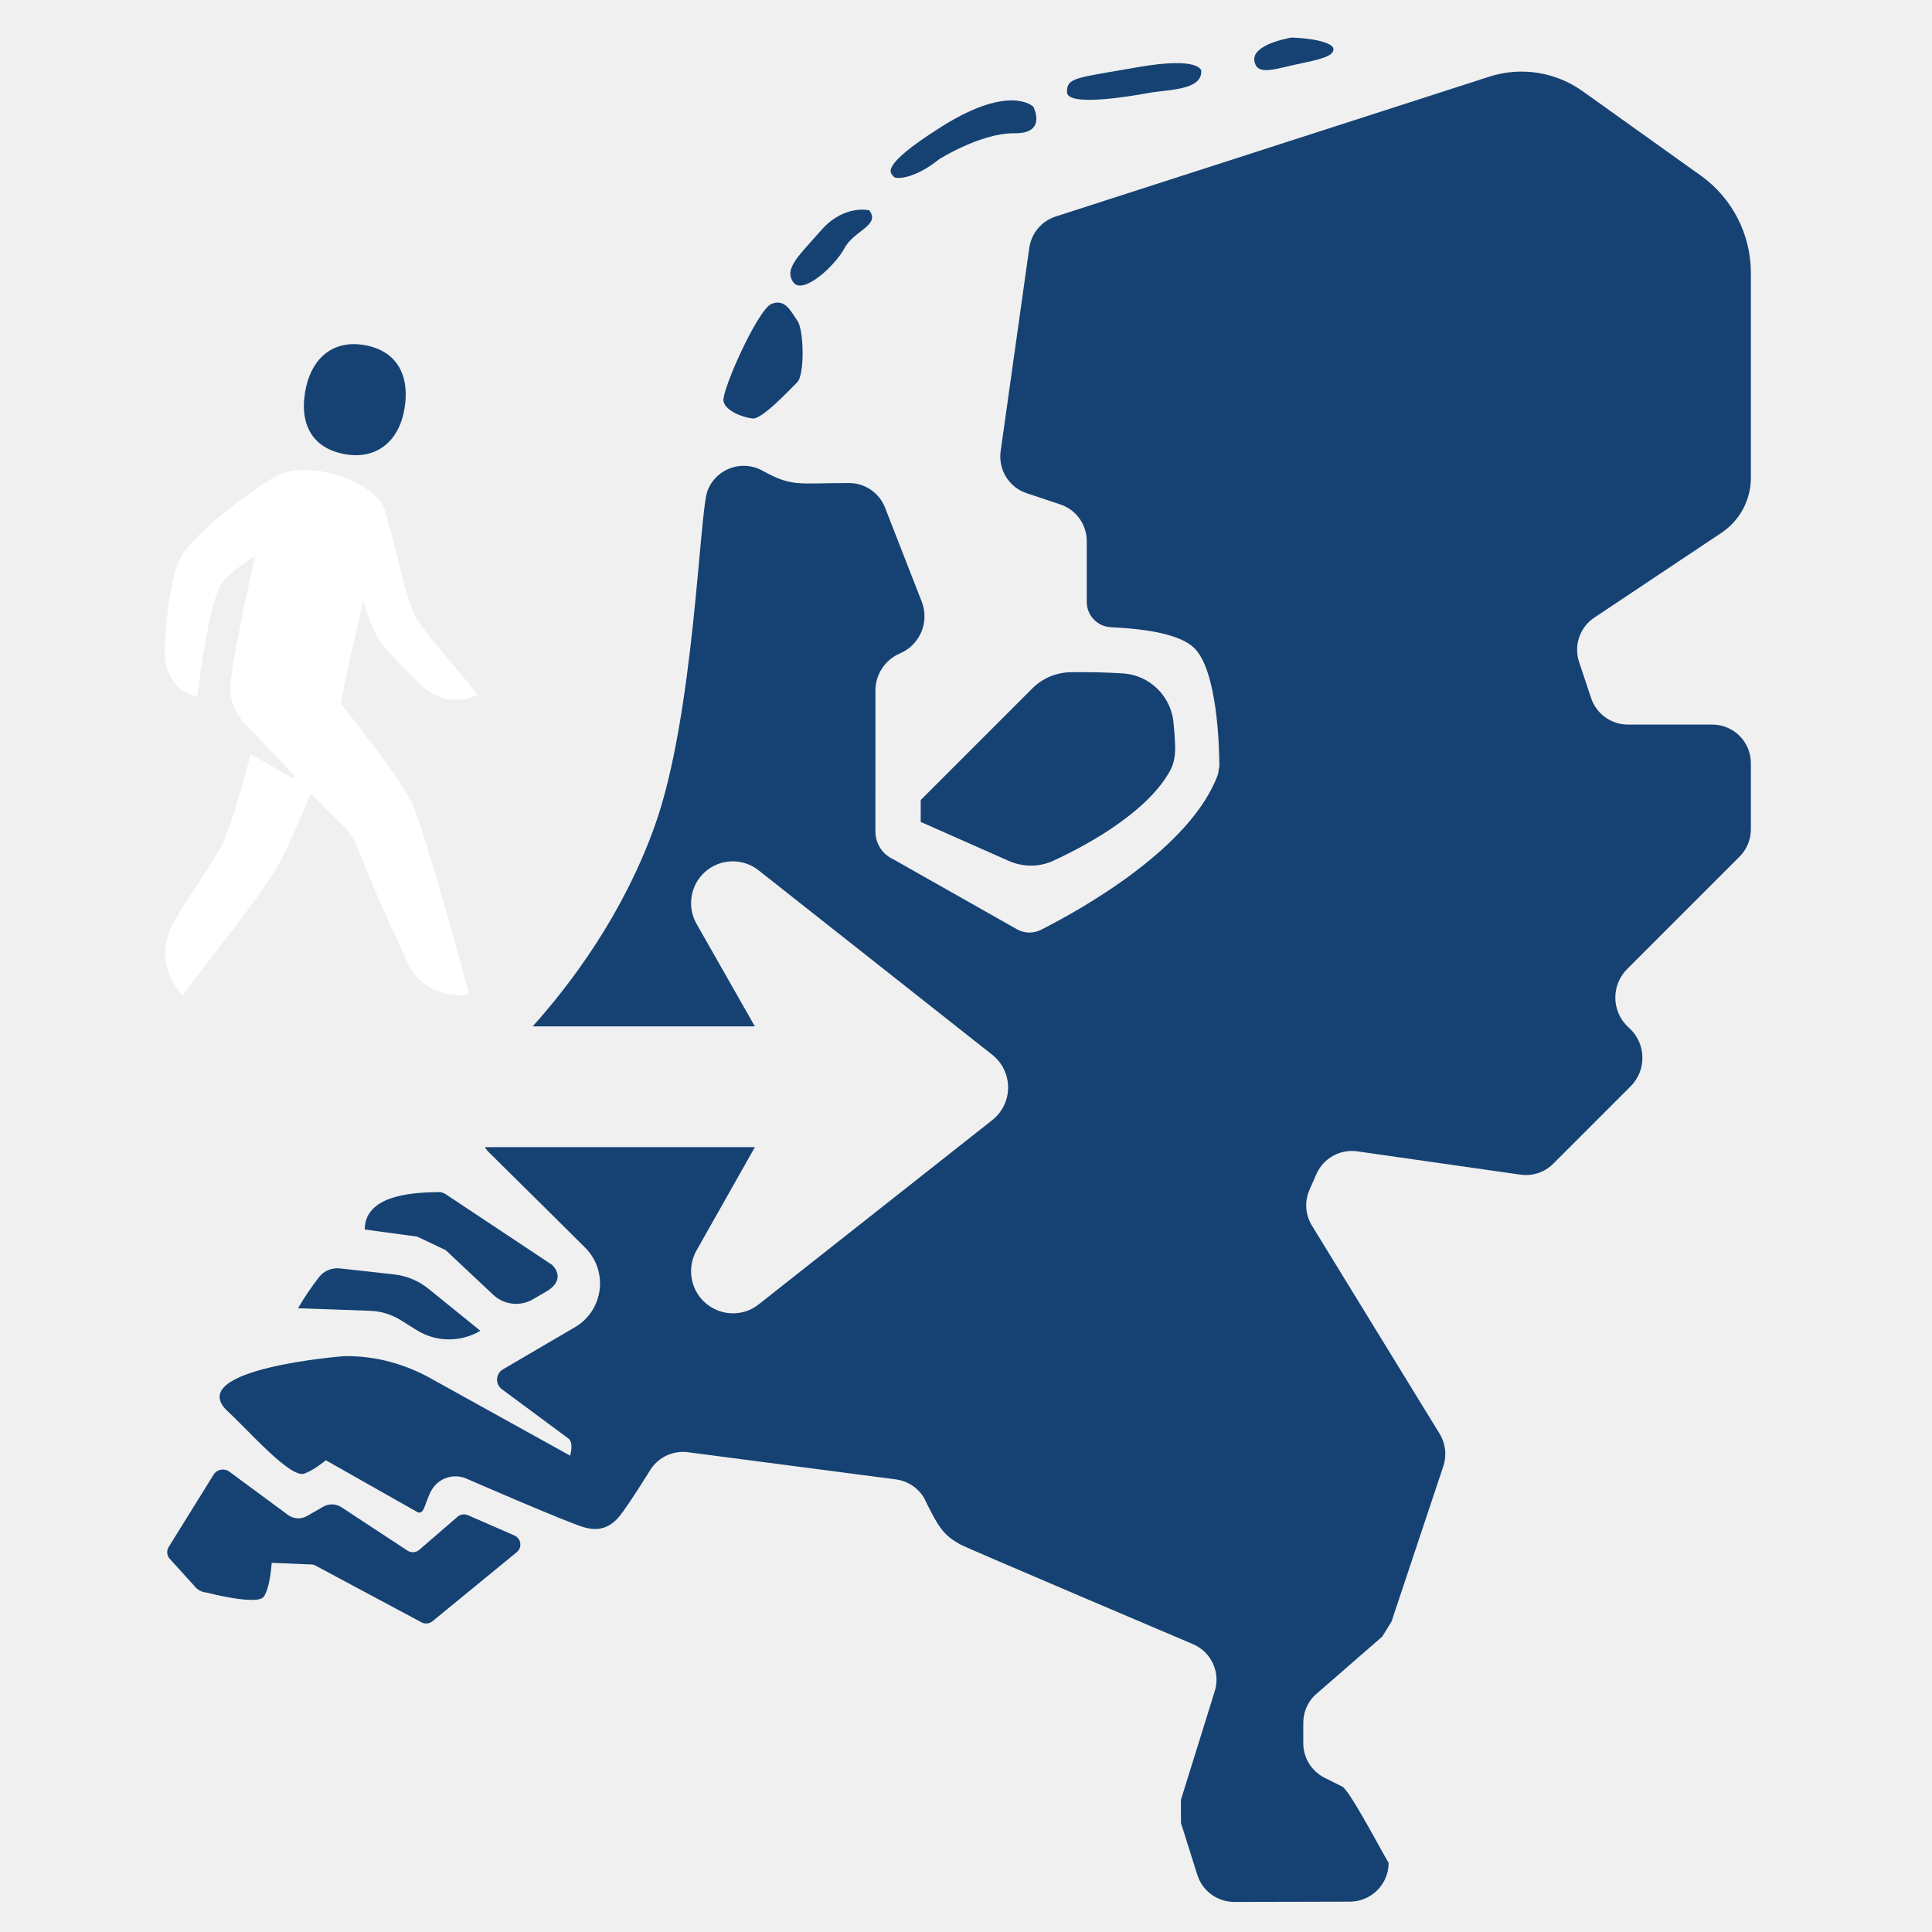
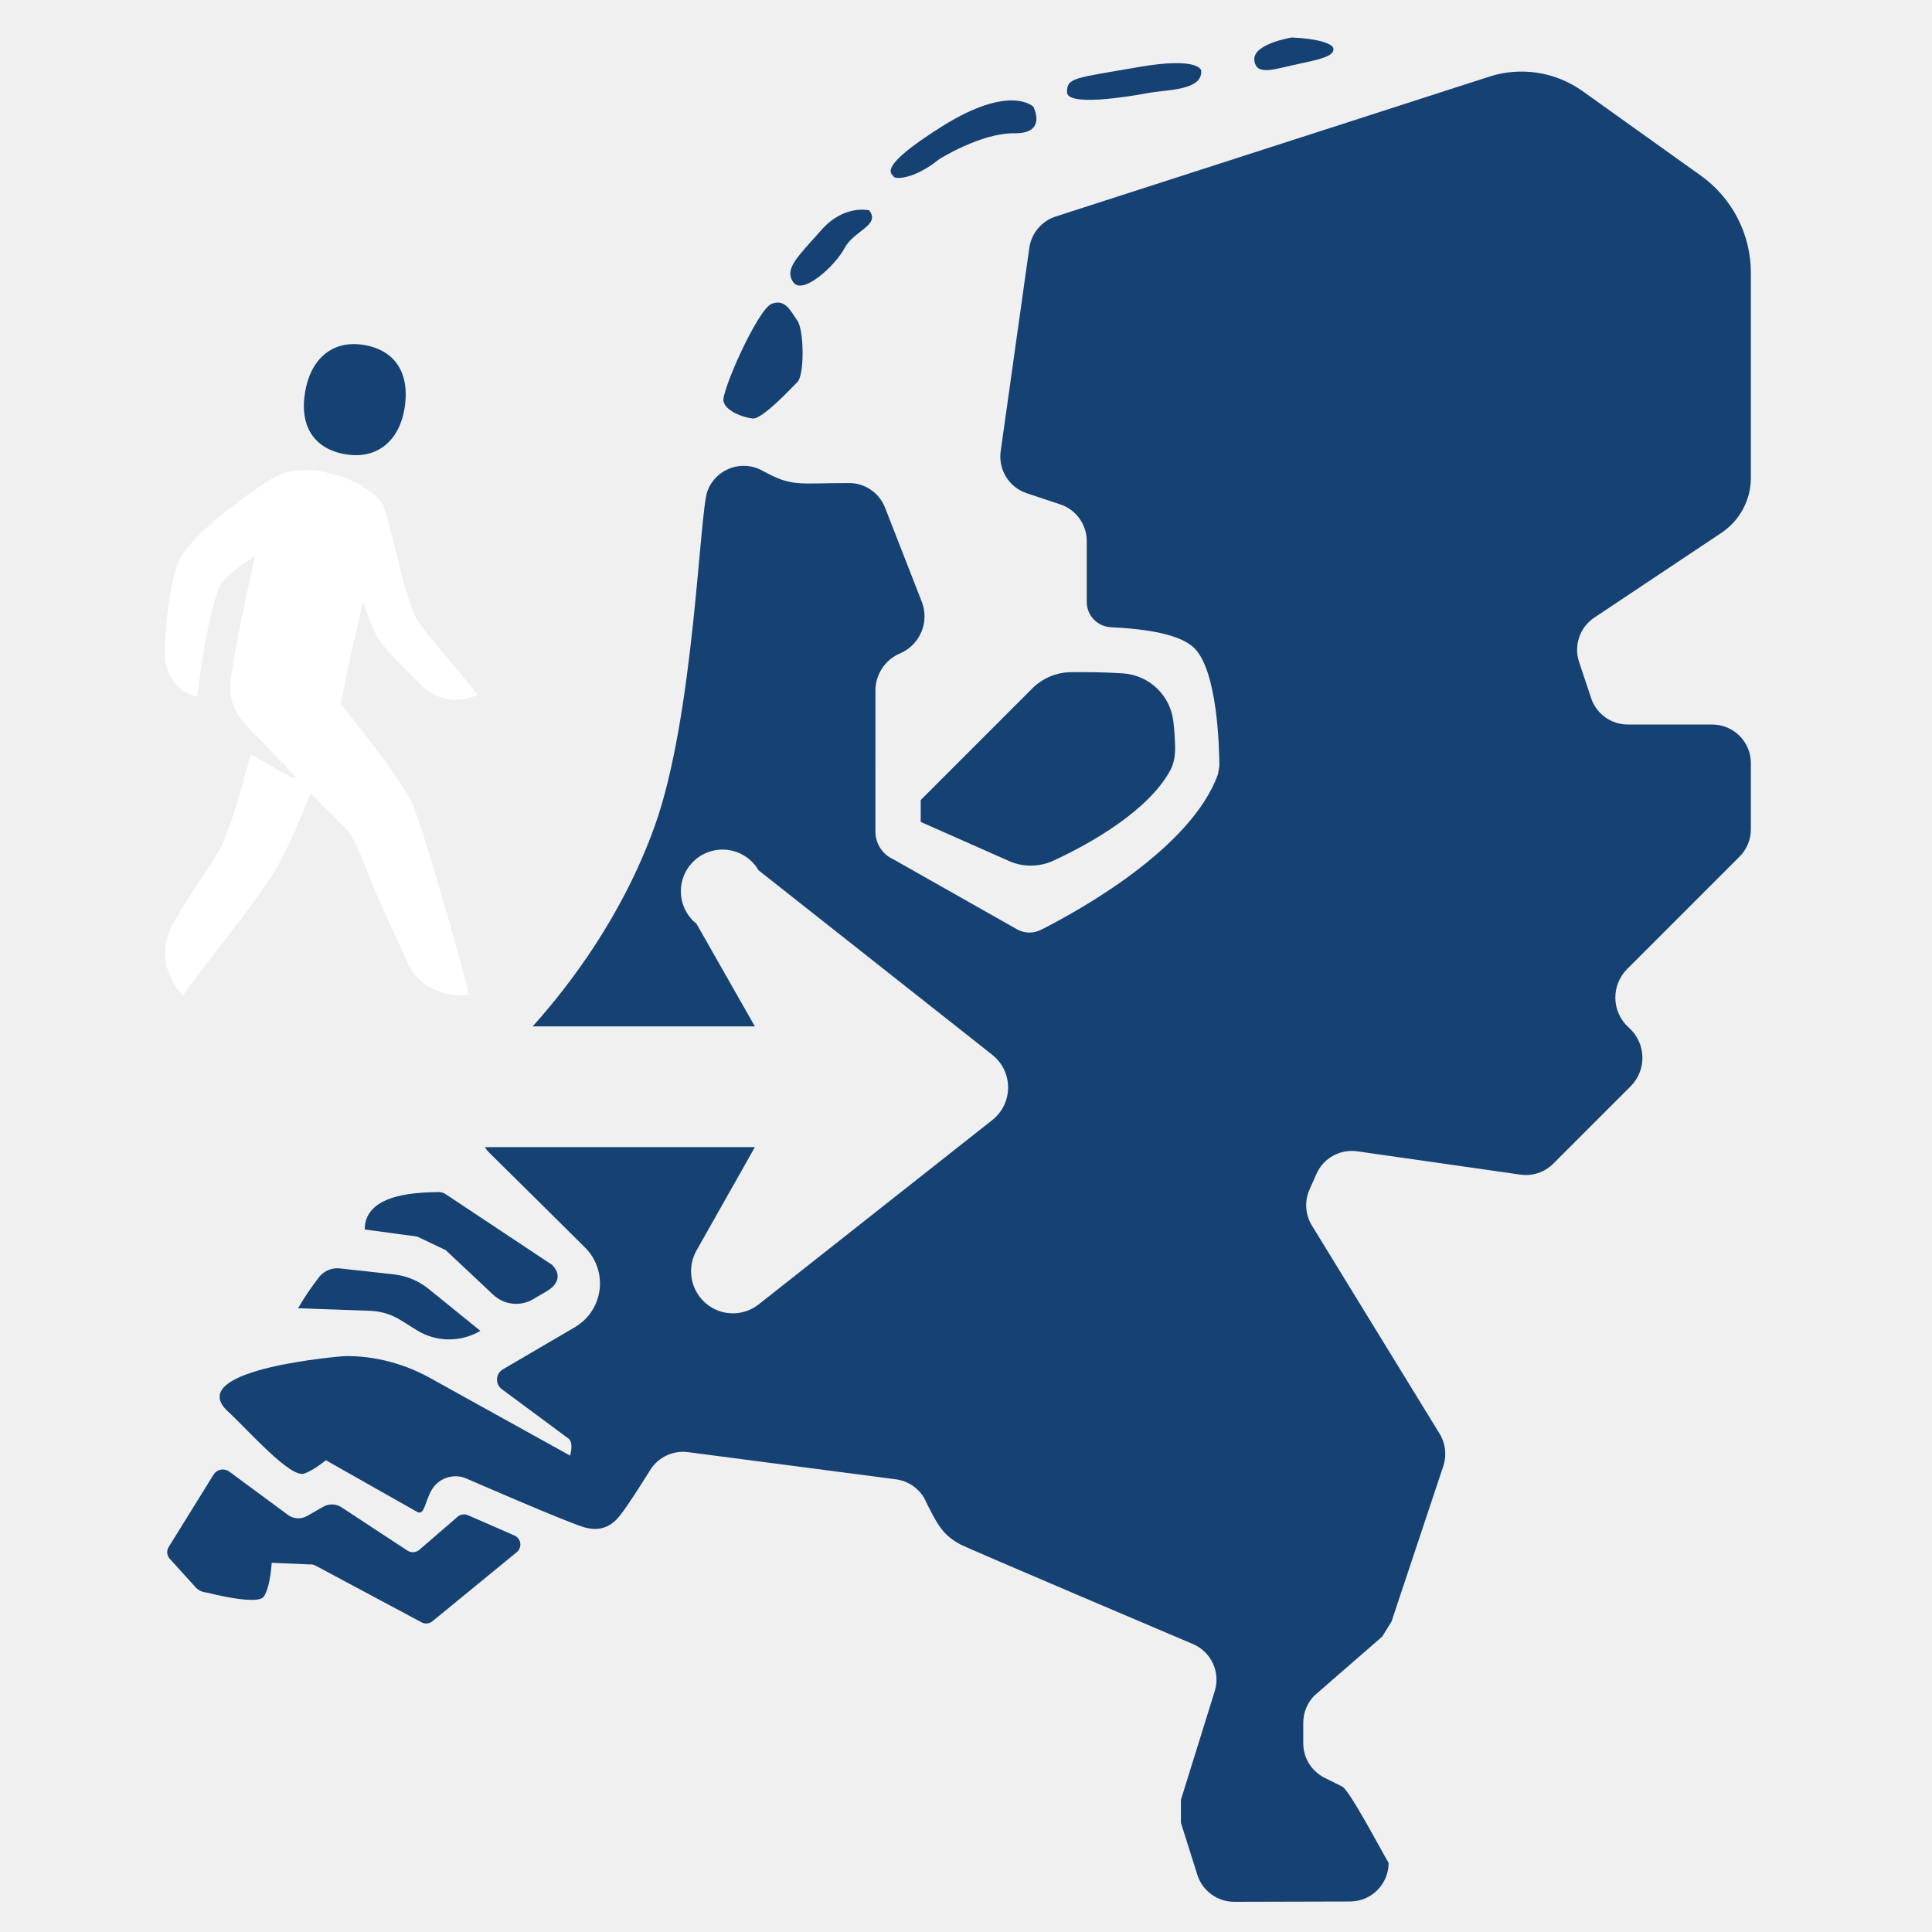
- <svg xmlns="http://www.w3.org/2000/svg" version="1.2" baseProfile="tiny" x="0px" y="0px" width="64px" height="64px" viewBox="0 0 64 64" xml:space="preserve">
-   <g id="Box">
-     <rect fill="none" width="64" height="64" />
-   </g>
-   <g id="Icon">
-     <g>
-       <path fill="#154273" d="M11.459,15.051c1.043,0.171,1.767-0.46,1.94-1.512c0.197-1.198-0.329-1.944-1.345-2.111    c-1.07-0.176-1.772,0.489-1.949,1.571C9.918,14.138,10.416,14.88,11.459,15.051z" />
-       <path fill="#fff" d="M9.627,25.744c-0.57-0.33-1.322-0.764-1.322-0.764c-0.187,0.707-0.493,1.858-0.762,2.542    c-0.214,0.545-0.14,0.39-0.347,0.745c-0.419,0.717-0.961,1.442-1.426,2.256    c-0.765,1.339,0.16,2.322,0.29,2.448c0.752-1.057,2.049-2.619,2.78-3.719c0.245-0.363,0.272-0.393,0.547-0.921    c0.209-0.423,0.494-1.031,0.903-2.044c0.179,0.164,0.353,0.349,0.532,0.529c0.441,0.444,0.714,0.66,0.888,0.988    c0.053,0.099,0.162,0.324,0.272,0.609c0.673,1.735,1.212,2.745,1.51,3.456c0.448,1.069,1.693,1.174,2.043,1.068    c-0.344-1.358-1.137-4.133-1.58-5.481c-0.313-0.952-0.355-0.968-0.557-1.3    c-0.237-0.389-0.461-0.688-0.681-0.993c-0.462-0.627-0.941-1.241-1.429-1.851    c0.193-1.014,0.476-2.268,0.74-3.389c0.113,0.351,0.241,0.717,0.437,1.112c0.238,0.465,1.026,1.18,1.385,1.559    c0.869,0.916,1.784,0.516,1.97,0.418c-0.331-0.442-1.147-1.381-1.369-1.654    c-0.174-0.214-0.59-0.707-0.703-0.957c-0.155-0.334-0.281-0.77-0.391-1.164c-0.051-0.184-0.575-2.345-0.655-2.462    c-0.282-0.704-2.41-1.687-3.669-0.936c-0.693,0.413-1.996,1.382-2.656,2.106    C5.977,18.392,5.815,18.66,5.643,19.637c-0.105,0.616-0.172,1.328-0.184,1.948    c-0.014,0.689,0.351,1.34,1.072,1.491c0.155-1.177,0.401-2.935,0.778-3.698    c0.153-0.31,0.849-0.774,1.139-0.963c-0.185,0.856-0.821,3.712-0.821,4.366c0,0.809,0.522,1.229,0.856,1.578    l1.304,1.366C9.786,25.725,9.738,25.808,9.627,25.744z" />
-       <path fill="#154273" d="M43.138,2.091C44,1.918,44.172,1.795,44.172,1.622c0-0.172-0.517-0.345-1.379-0.379    c0,0-1.31,0.207-1.241,0.759C41.621,2.553,42.276,2.263,43.138,2.091z" />
-       <path fill="#154273" d="M30.499,27.227l2.913,1.29c0.468,0.207,1.004,0.214,1.469,0.001c1.325-0.609,3.17-1.687,3.883-2.993    c0.137-0.251,0.172-0.546,0.163-0.832c-0.009-0.272-0.029-0.54-0.057-0.792    c-0.097-0.862-0.798-1.535-1.663-1.593c-0.497-0.033-1.094-0.048-1.729-0.04    c-0.478,0.006-0.938,0.194-1.276,0.532l-3.702,3.702V27.227z" />
-       <path fill="#154273" d="M24.931,13.864c0.31,0.035,1.241-0.966,1.483-1.207c0.241-0.241,0.221-1.728,0-2.034    c-0.221-0.307-0.395-0.736-0.853-0.558c-0.458,0.178-1.664,2.89-1.595,3.224    C24.035,13.622,24.621,13.829,24.931,13.864z" />
-       <path fill="#154273" d="M38.026,3.083c0.655-0.122,1.801-0.082,1.767-0.739c0,0-0.035-0.48-2.103-0.118    c-2.069,0.362-2.345,0.337-2.345,0.824C35.345,3.537,37.371,3.205,38.026,3.083z" />
-       <path fill="#154273" d="M31.111,5.274c0,0,1.386-0.874,2.491-0.859c1.105,0.015,0.627-0.881,0.627-0.881s-0.759-0.766-3.009,0.644    c-2.25,1.411-1.656,1.576-1.618,1.671C29.642,5.943,30.278,5.95,31.111,5.274z" />
-       <path fill="#154273" d="M27.976,8.22c0.31-0.586,1.203-0.755,0.818-1.253c0,0-0.828-0.207-1.586,0.655    c-0.758,0.862-1.241,1.276-0.931,1.724C26.586,9.795,27.665,8.806,27.976,8.22z" />
-       <path fill="#154273" d="M17.656,43.04l0.455-0.266c0.385-0.225,0.493-0.558,0.177-0.874l-3.514-2.334    c-0.075-0.05-0.16-0.08-0.249-0.077c-0.561,0.018-2.442-0-2.442,1.24l1.737,0.235    c0.323,0.154,0.623,0.296,0.946,0.45l1.573,1.478C16.697,43.227,17.232,43.288,17.656,43.04z" />
-       <path fill="#154273" d="M13.051,42.216l-1.788-0.198c-0.263-0.029-0.528,0.075-0.69,0.283c-0.261,0.336-0.496,0.683-0.7,1.037    l2.388,0.084c0.361,0.013,0.712,0.12,1.018,0.312l0.518,0.325c0.641,0.402,1.452,0.414,2.105,0.032l0.011-0.006    l-1.718-1.392C13.867,42.428,13.47,42.262,13.051,42.216z" />
-       <path fill="#154273" d="M52.814,20.459l4.208-2.806C57.633,17.246,58,16.56,58,15.826V9.04c0-1.279-0.618-2.479-1.659-3.223    l-3.916-2.797c-0.897-0.64-2.044-0.819-3.092-0.48L34.971,7.172c-0.467,0.151-0.806,0.554-0.875,1.04    l-0.948,6.734c-0.086,0.612,0.277,1.198,0.863,1.393l1.113,0.371C35.647,16.884,36,17.373,36,17.924v2.017    c0,0.45,0.356,0.816,0.805,0.837c1.195,0.055,2.305,0.238,2.76,0.693c0.764,0.763,0.825,3.272,0.828,3.899    c-0.015,0.093-0.03,0.183-0.045,0.275c-0.886,2.467-4.613,4.524-5.864,5.156    c-0.252,0.127-0.549,0.122-0.795-0.017L29.601,28.47c-0.366-0.162-0.602-0.524-0.602-0.924L29,24.715v-1.841    c0-0.53,0.314-1.01,0.8-1.223l0.025-0.011c0.656-0.287,0.969-1.041,0.709-1.709l-1.216-3.115    c-0.192-0.491-0.665-0.815-1.193-0.815c-1.716,0-1.875,0.138-2.872-0.412c-0.683-0.376-1.541-0.06-1.816,0.67    c-0.275,0.73-0.436,7.429-1.745,11.095c-1.058,2.964-2.808,5.267-4.046,6.646h7.36l-1.932-3.396    c-0.327-0.574-0.202-1.306,0.299-1.737c0.502-0.432,1.24-0.445,1.756-0.037l7.741,6.111    c0.332,0.262,0.525,0.659,0.525,1.082s-0.193,0.82-0.525,1.082l-7.741,6.107    c-0.518,0.41-1.255,0.387-1.756-0.045c-0.501-0.431-0.626-1.172-0.299-1.746L25.007,38h-8.948    c0.042,0.062,0.087,0.123,0.142,0.177c0.953,0.936,3.185,3.155,3.185,3.155c0.776,0.777,0.608,2.078-0.34,2.633    l-2.386,1.397c-0.244,0.143-0.262,0.488-0.035,0.657c1.145,0.848,2.127,1.576,2.204,1.633    c0.189,0.141,0.056,0.568,0.056,0.568l-4.524-2.508c-0.896-0.52-1.937-0.811-2.973-0.787    c0,0-5.265,0.408-3.881,1.792c0.699,0.637,2.1,2.256,2.569,2.099c0.313-0.105,0.719-0.442,0.719-0.442    l3.038,1.72c0.23,0.095,0.233-0.317,0.458-0.721c0.226-0.405,0.72-0.575,1.149-0.397    c0,0,3.357,1.464,3.916,1.62c0.435,0.122,0.816,0.046,1.149-0.349c0.29-0.346,1.054-1.581,1.054-1.581    c0.27-0.406,0.748-0.622,1.231-0.559l6.888,0.9c0.388,0.051,0.731,0.276,0.932,0.612    c0.486,1.001,0.656,1.243,1.211,1.548c0.236,0.13,7.701,3.299,7.701,3.299c0.603,0.258,0.913,0.931,0.718,1.558    l-1.121,3.599c0.001,0.261,0.001,0.504,0.002,0.765l0.542,1.72c0.169,0.534,0.665,0.897,1.225,0.896l3.835-0.009    C45.429,62.989,46,62.416,46,61.711c-0.25-0.418-1.294-2.406-1.535-2.527l-0.584-0.292    c-0.434-0.217-0.708-0.66-0.708-1.145v-0.678c0-0.34,0.135-0.665,0.375-0.905l2.239-1.948    c0.104-0.169,0.205-0.331,0.309-0.5l1.716-5.147c0.12-0.359,0.074-0.752-0.123-1.074l-4.23-6.896    c-0.22-0.358-0.25-0.802-0.08-1.186l0.23-0.522c0.232-0.525,0.784-0.832,1.352-0.751l5.406,0.772    c0.399,0.057,0.801-0.077,1.086-0.362l2.563-2.563c0.537-0.537,0.519-1.413-0.04-1.927l-0.035-0.032    c-0.559-0.514-0.577-1.39-0.04-1.927l3.724-3.724C57.865,28.136,58,27.811,58,27.471v-2.189    c0-0.707-0.573-1.28-1.28-1.28h-2.797c-0.551,0-1.04-0.353-1.215-0.875l-0.399-1.197    C52.127,21.381,52.333,20.779,52.814,20.459z" />
-       <path fill="#154273" d="M17.041,50.865l-1.54-0.672c-0.115-0.051-0.249-0.03-0.345,0.052l-1.266,1.094    c-0.111,0.096-0.271,0.106-0.394,0.026l-2.184-1.435c-0.182-0.12-0.416-0.127-0.606-0.018L10.171,50.22    c-0.199,0.114-0.447,0.1-0.631-0.036l-1.942-1.433c-0.171-0.126-0.412-0.079-0.524,0.101l-1.486,2.395    c-0.072,0.116-0.064,0.264,0.018,0.372l0.829,0.914c0.101,0.132,0.253,0.214,0.418,0.225    c0,0,1.662,0.435,1.881,0.138C8.953,52.599,9,51.771,9,51.771l1.259,0.053c0.065-0.007,0.131,0.006,0.189,0.037    l3.515,1.881c0.117,0.062,0.26,0.049,0.362-0.035l2.792-2.288C17.307,51.264,17.265,50.963,17.041,50.865z" />
-     </g>
-   </g>
+ <svg xmlns="http://www.w3.org/2000/svg" version="1.2" aria-hidden="true" focusable="false" role="img" width="64" height="64">
+   <path fill="#154273" d="M11.46 15.05c1.043.172 1.766-.46 1.939-1.511.197-1.199-.329-1.945-1.345-2.112-1.07-.175-1.772.49-1.949 1.57-.187 1.14.311 1.883 1.354 2.054z" />
+   <path fill="#fff" d="M9.627 25.744l-1.322-.764c-.187.707-.493 1.858-.762 2.543-.214.545-.14.39-.347.744-.42.718-.961 1.443-1.427 2.257-.765 1.339.16 2.322.29 2.448.752-1.057 2.05-2.62 2.78-3.719.245-.363.272-.393.547-.921.21-.424.494-1.031.903-2.044.18.164.353.349.533.53.441.443.714.66.888.987.052.1.162.324.272.609.673 1.735 1.212 2.745 1.51 3.456.448 1.07 1.693 1.174 2.043 1.068-.344-1.358-1.138-4.133-1.58-5.481-.313-.952-.355-.968-.557-1.3-.237-.389-.461-.688-.681-.993a58.642 58.642 0 0 0-1.429-1.85c.194-1.015.476-2.269.74-3.39.113.352.242.718.438 1.113.238.464 1.026 1.18 1.385 1.558.869.916 1.783.517 1.97.419-.33-.443-1.147-1.381-1.369-1.654-.174-.214-.59-.707-.703-.957-.154-.334-.28-.77-.39-1.164-.052-.184-.575-2.345-.655-2.462-.283-.704-2.41-1.686-3.67-.936-.692.413-1.995 1.382-2.656 2.106-.401.445-.563.713-.735 1.69a13.824 13.824 0 0 0-.185 1.948c-.014.689.351 1.34 1.073 1.49.155-1.176.4-2.934.778-3.697.153-.31.848-.774 1.139-.963-.185.856-.822 3.712-.822 4.366 0 .809.523 1.229.856 1.578l1.304 1.366s-.048.083-.16.019z" />
+   <path fill="#154273" d="M43.138 2.09c.862-.172 1.035-.295 1.035-.468 0-.172-.518-.345-1.38-.38 0 0-1.31.208-1.241.76.069.551.724.261 1.586.089zM30.5 27.227l2.912 1.29a1.787 1.787 0 0 0 1.469 0c1.325-.609 3.17-1.687 3.883-2.993.137-.251.172-.546.162-.832-.009-.272-.028-.54-.057-.792a1.799 1.799 0 0 0-1.663-1.593 22.112 22.112 0 0 0-1.729-.04 1.837 1.837 0 0 0-1.276.533L30.5 26.502v.725zM24.931 13.864c.31.034 1.241-.966 1.483-1.207.241-.242.22-1.728 0-2.035-.22-.307-.395-.736-.853-.557-.457.178-1.664 2.89-1.595 3.224.069.333.655.54.965.575zM38.026 3.083c.656-.121 1.802-.082 1.767-.739 0 0-.034-.48-2.103-.118-2.07.362-2.345.337-2.345.824 0 .487 2.026.155 2.681.033zM31.111 5.274s1.386-.874 2.491-.859c1.106.015.628-.88.628-.88s-.759-.767-3.01.644c-2.25 1.41-1.655 1.576-1.617 1.67.039.094.675.101 1.508-.575zM27.976 8.22c.31-.586 1.202-.755.817-1.253 0 0-.828-.207-1.586.655-.759.862-1.242 1.276-.931 1.724.31.449 1.39-.54 1.7-1.126zM17.656 43.04l.455-.266c.385-.225.492-.558.177-.874l-3.514-2.334a.426.426 0 0 0-.25-.078c-.561.018-2.442 0-2.442 1.24l1.738.235.946.45 1.573 1.478c.358.336.893.397 1.317.149zM13.051 42.216l-1.788-.198a.767.767 0 0 0-.69.283c-.26.336-.495.683-.7 1.037l2.389.084c.36.013.711.121 1.017.313l.518.324a2.03 2.03 0 0 0 2.105.033l.01-.007-1.717-1.391a2.203 2.203 0 0 0-1.144-.478z" />
+   <path fill="#154273" d="M52.814 20.459l4.208-2.806c.611-.407.978-1.093.978-1.827V9.04a3.96 3.96 0 0 0-1.659-3.223l-3.916-2.798a3.481 3.481 0 0 0-3.092-.48L34.971 7.172a1.28 1.28 0 0 0-.874 1.04l-.948 6.734a1.28 1.28 0 0 0 .863 1.393l1.113.37c.522.175.875.664.875 1.215v2.017c0 .45.356.816.805.837 1.195.055 2.305.238 2.76.693.763.763.825 3.272.828 3.9l-.045.275c-.886 2.467-4.613 4.523-5.864 5.155a.841.841 0 0 1-.795-.017l-4.088-2.314a1.01 1.01 0 0 1-.602-.924l.001-2.83v-1.841c0-.53.314-1.01.8-1.224l.025-.01c.657-.288.97-1.042.709-1.71l-1.216-3.115a1.28 1.28 0 0 0-1.193-.815c-1.715 0-1.875.138-2.872-.411a1.28 1.28 0 0 0-1.816.67c-.275.73-.436 7.429-1.745 11.095-1.059 2.963-2.809 5.267-4.046 6.645h7.36l-1.932-3.396a1.381 1.381 0 1 1 2.055-1.774l7.74 6.111a1.376 1.376 0 0 1 0 2.164l-7.74 6.107a1.38 1.38 0 0 1-1.757-.045 1.402 1.402 0 0 1-.298-1.746L25.007 38h-8.948c.041.062.086.123.141.177.953.936 3.185 3.154 3.185 3.154a1.678 1.678 0 0 1-.34 2.633l-2.386 1.397a.394.394 0 0 0-.035.657c1.145.847 2.127 1.575 2.204 1.633.19.14.056.567.056.567l-4.523-2.507c-.896-.52-1.937-.811-2.973-.787 0 0-5.265.408-3.881 1.791.699.638 2.1 2.257 2.569 2.099.313-.105.719-.442.719-.442l3.038 1.72c.23.096.233-.316.458-.72a.914.914 0 0 1 1.149-.398s3.357 1.464 3.916 1.62c.435.122.816.047 1.149-.35.29-.345 1.054-1.58 1.054-1.58a1.28 1.28 0 0 1 1.23-.56l6.889.9c.388.051.731.276.932.612.486 1.001.656 1.243 1.211 1.549.236.13 7.7 3.298 7.7 3.298.604.259.914.931.719 1.558l-1.12 3.598v.765l.543 1.72c.169.534.665.897 1.225.896l3.835-.01A1.28 1.28 0 0 0 46 61.71c-.25-.417-1.294-2.406-1.535-2.526l-.585-.292a1.28 1.28 0 0 1-.708-1.146v-.678c0-.34.135-.665.375-.905l2.24-1.948.309-.5 1.715-5.148a1.28 1.28 0 0 0-.123-1.074l-4.23-6.896a1.28 1.28 0 0 1-.08-1.186l.23-.522a1.28 1.28 0 0 1 1.353-.75l5.405.772a1.28 1.28 0 0 0 1.087-.362l2.563-2.563a1.335 1.335 0 0 0-.04-1.927l-.035-.032a1.335 1.335 0 0 1-.04-1.926l3.724-3.725c.24-.24.375-.565.375-.905v-2.19a1.28 1.28 0 0 0-1.28-1.28h-2.797a1.28 1.28 0 0 1-1.215-.875l-.399-1.197a1.28 1.28 0 0 1 .505-1.47z" />
+   <path fill="#154273" d="M17.041 50.865l-1.54-.672a.327.327 0 0 0-.344.053L13.89 51.34a.327.327 0 0 1-.393.026l-2.184-1.435a.579.579 0 0 0-.606-.018l-.536.307a.579.579 0 0 1-.631-.036L7.598 48.75a.363.363 0 0 0-.524.1l-1.486 2.396a.327.327 0 0 0 .018.371l.83.915c.1.132.252.214.418.225 0 0 1.662.435 1.88.138.22-.297.266-1.125.266-1.125l1.26.054a.327.327 0 0 1 .188.037l3.515 1.88c.117.063.26.049.362-.035l2.793-2.288a.327.327 0 0 0-.077-.553z" />
</svg>
